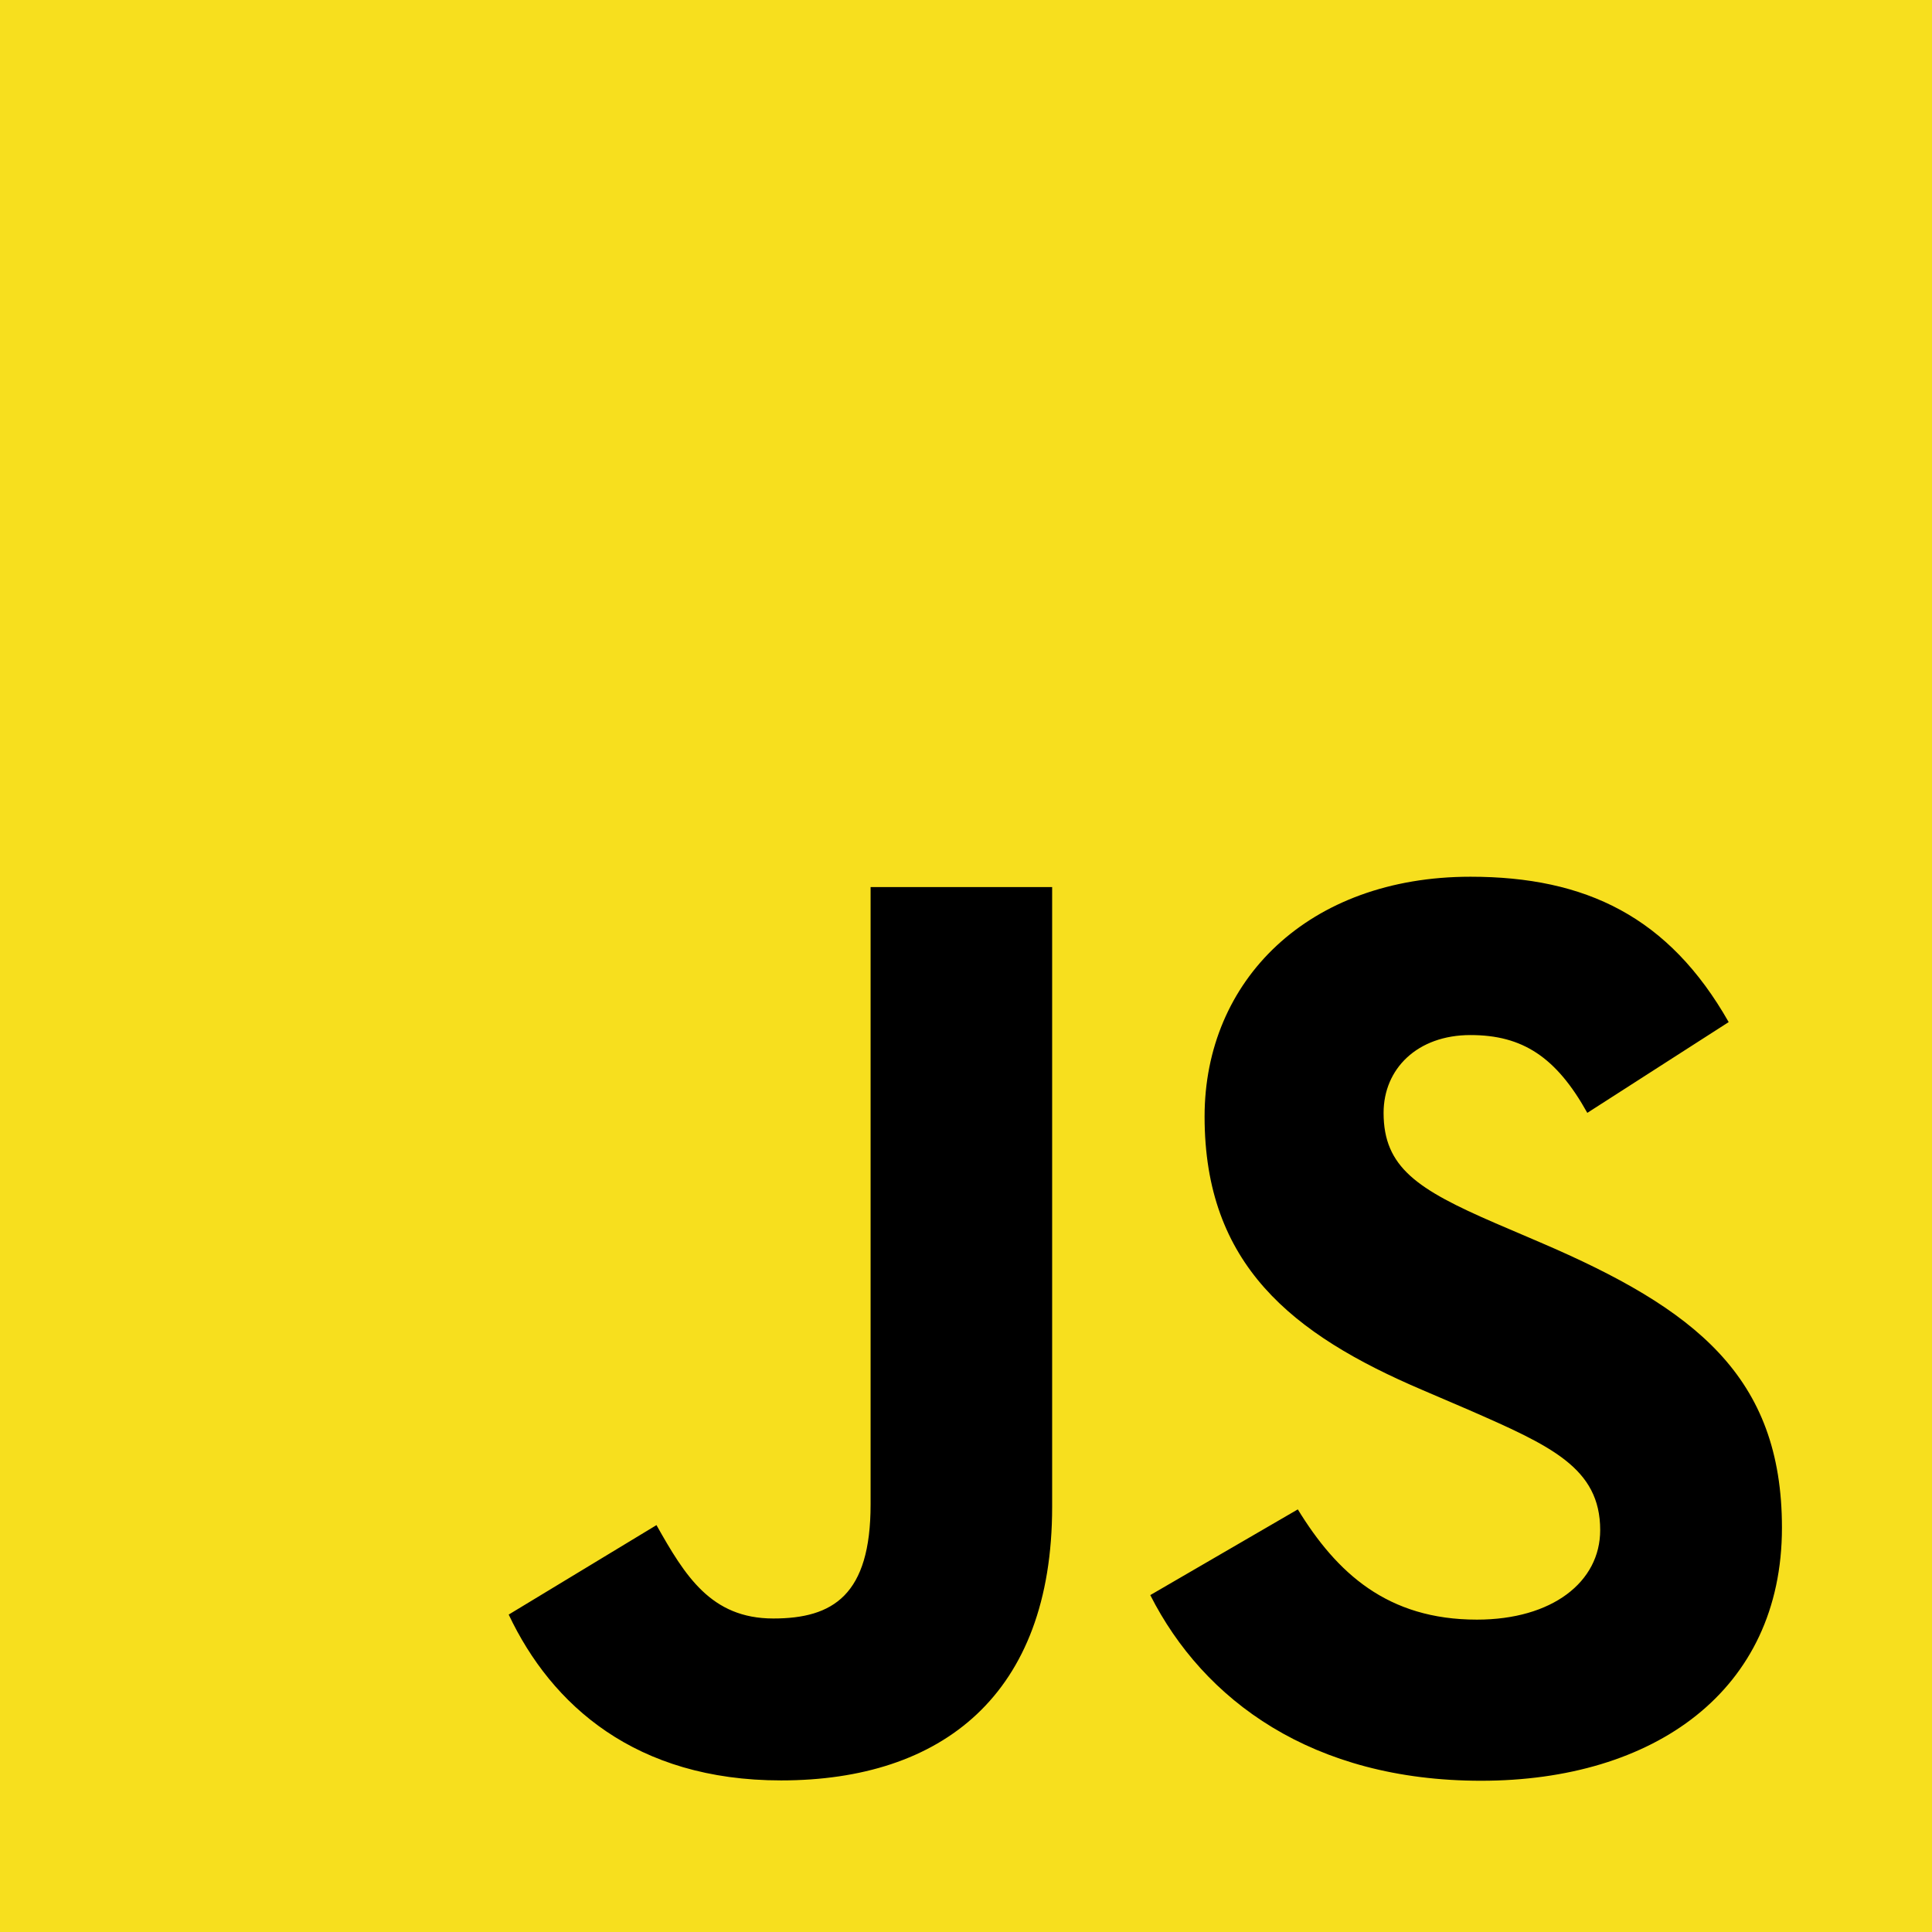
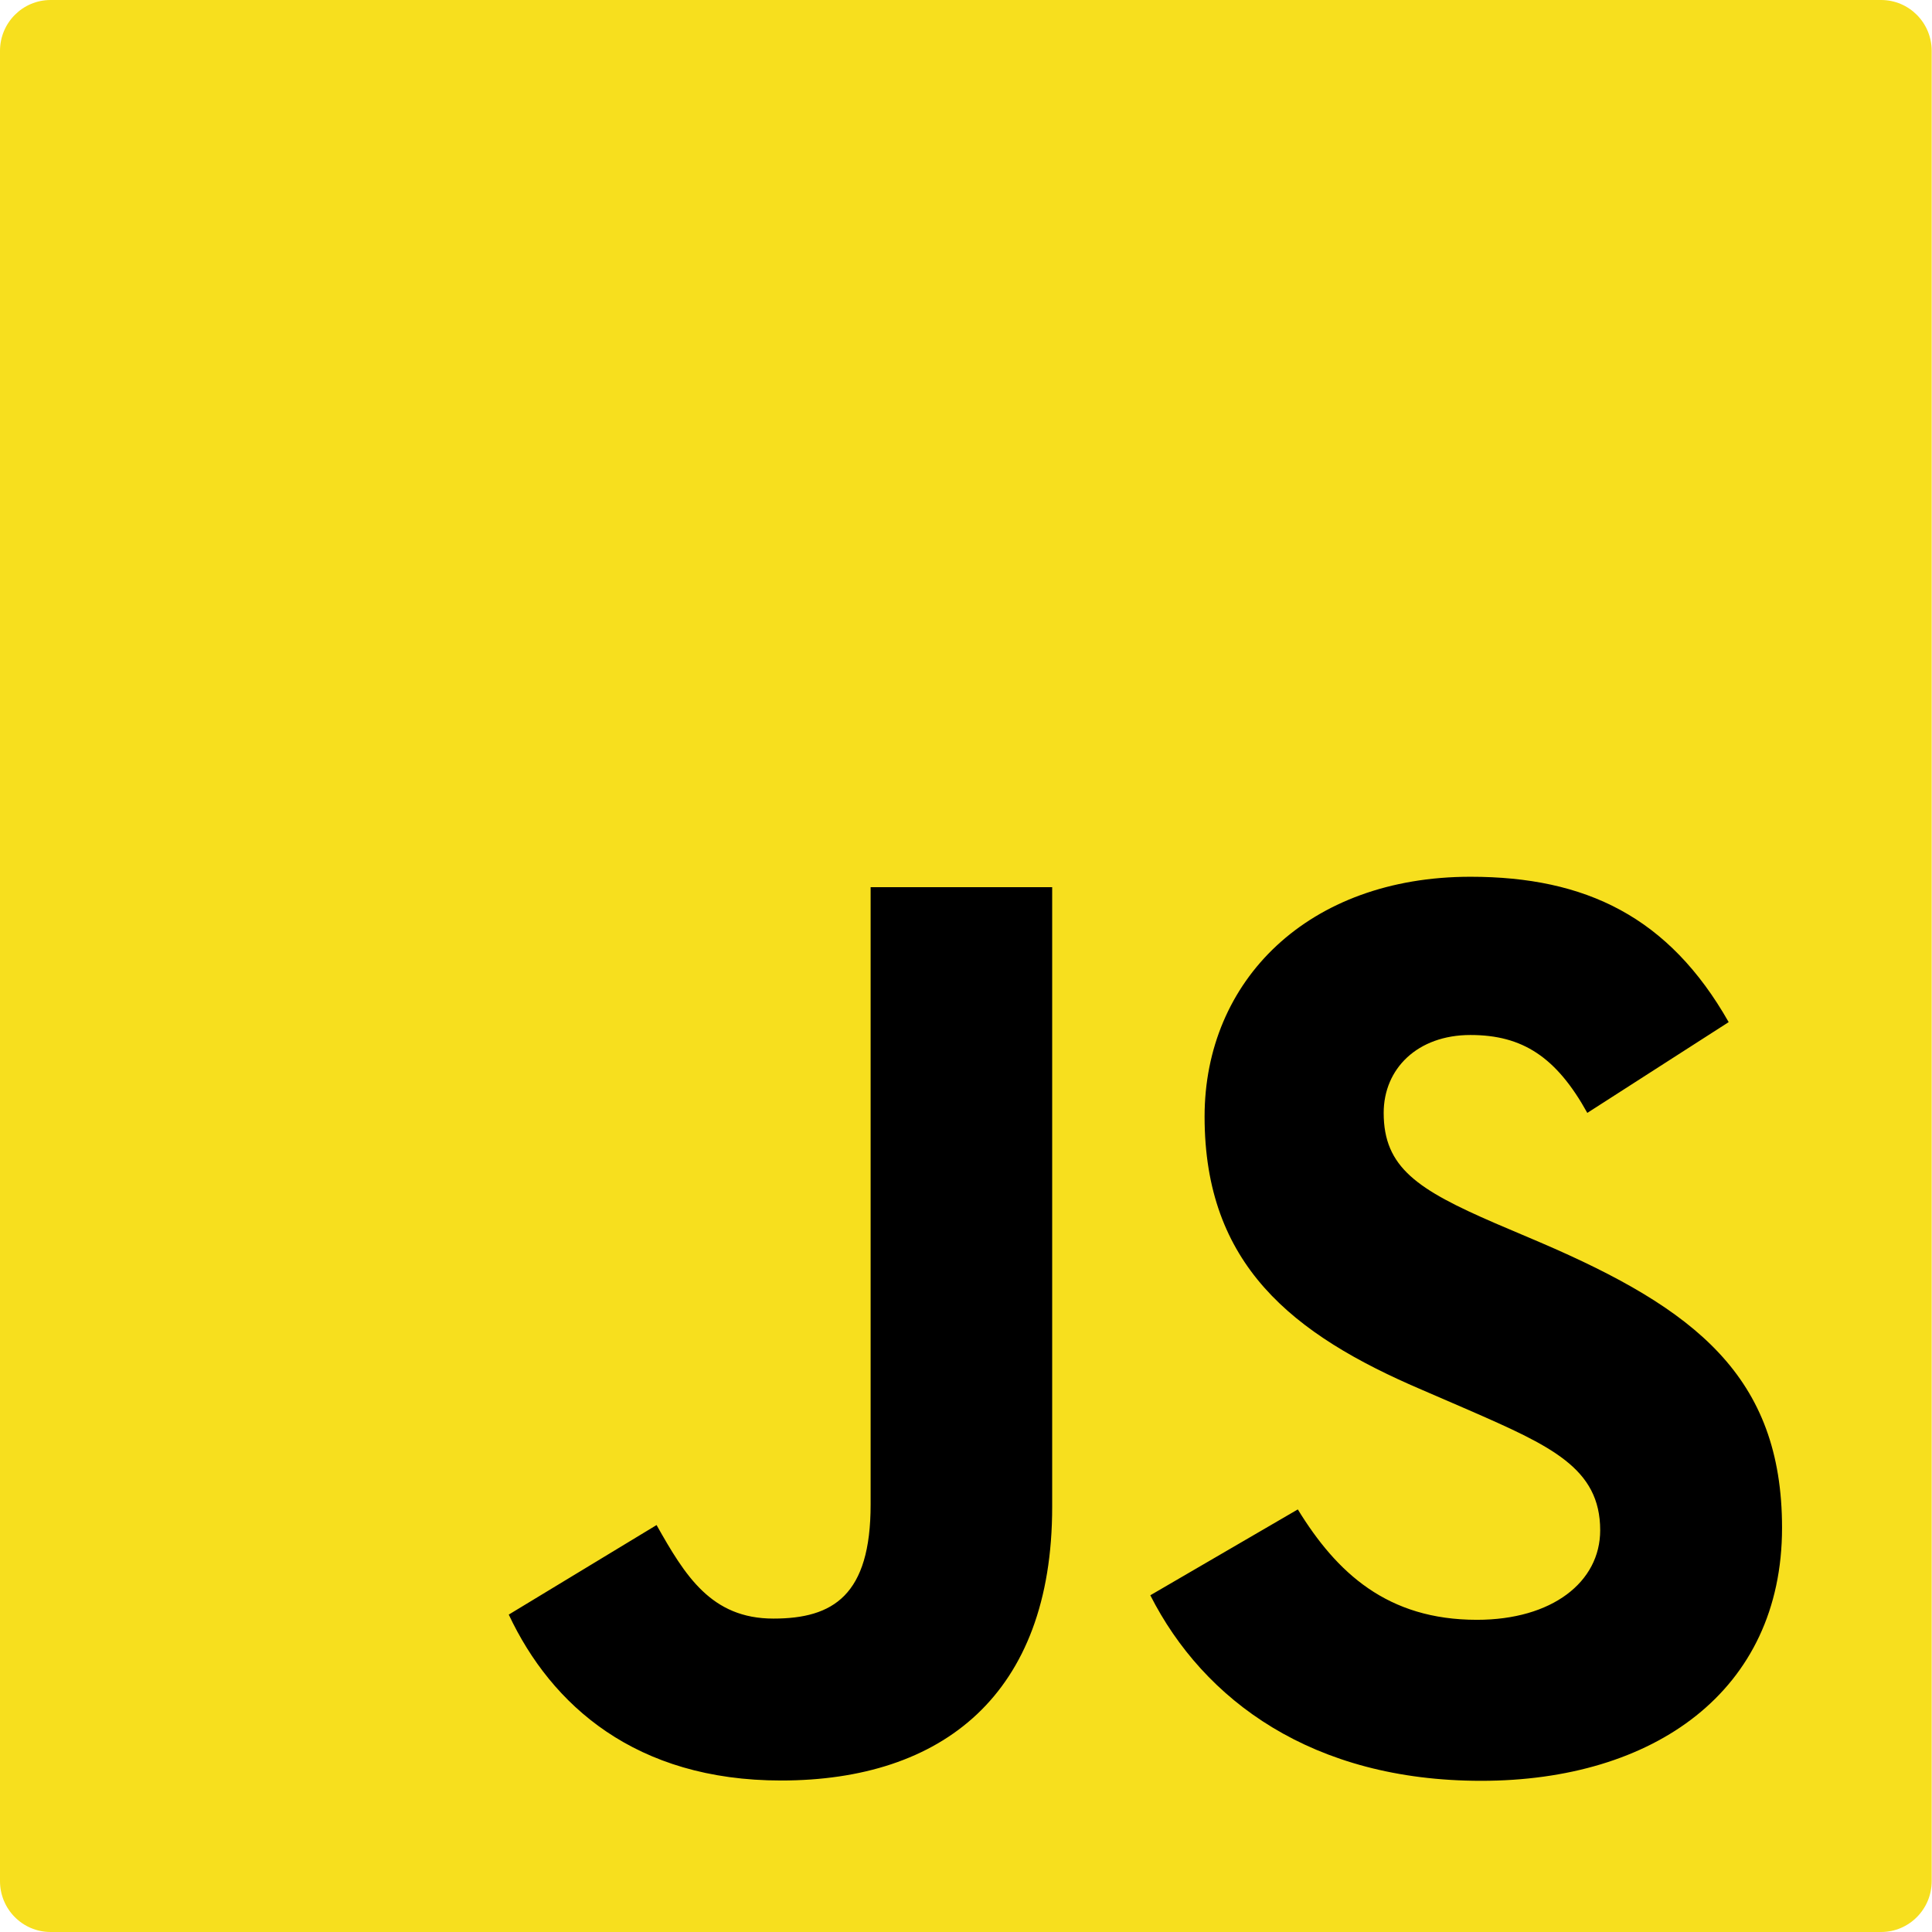
- <svg xmlns="http://www.w3.org/2000/svg" viewBox="0 0 630 630">
-   <rect width="630" height="630" fill="#f7df1e" />
-   <path d="m423.2 492.19c12.69 20.72 29.2 35.95 58.4 35.95 24.53 0 40.2-12.26 40.2-29.2 0-20.3-16.1-27.49-43.1-39.3l-14.8-6.35c-42.72-18.2-71.1-41-71.1-89.2 0-44.4 33.83-78.2 86.7-78.2 37.64 0 64.7 13.1 84.2 47.4l-46.1 29.6c-10.15-18.2-21.1-25.37-38.1-25.37-17.34 0-28.33 11-28.33 25.37 0 17.76 11 24.95 36.4 35.95l14.8 6.34c50.3 21.57 78.7 43.56 78.7 93 0 53.3-41.87 82.5-98.1 82.5-54.98 0-90.5-26.2-107.88-60.54zm-209.13 5.13c9.3 16.5 17.76 30.45 38.1 30.45 19.45 0 31.72-7.61 31.72-37.2v-201.3h59.2v202.1c0 61.3-35.94 89.2-88.4 89.2-47.4 0-74.85-24.53-88.81-54.075z" />
+ <svg xmlns="http://www.w3.org/2000/svg" version="1.1" id="Vrstva_1" x="0px" y="0px" viewBox="0 0 630 630" style="enable-background:new 0 0 630 630;" xml:space="preserve">
+   <style type="text/css">
+ 	.st0{fill:#F7DF1E;}
+ </style>
+   <path class="st0" d="M16.5,0h596.9c9.1,0,16.5,7.4,16.5,16.6v596.8c0,9.2-7.4,16.6-16.5,16.6H16.5C7.4,630,0,622.6,0,613.4V16.6  C0,7.4,7.4,0,16.5,0z" />
+   <path d="M423.2,492.2c12.7,20.7,29.2,36,58.4,36c24.5,0,40.2-12.3,40.2-29.2c0-20.3-16.1-27.5-43.1-39.3l-14.8-6.4  c-42.7-18.2-71.1-41-71.1-89.2c0-44.4,33.8-78.2,86.7-78.2c37.6,0,64.7,13.1,84.2,47.4l-46.1,29.6c-10.1-18.2-21.1-25.4-38.1-25.4  c-17.3,0-28.3,11-28.3,25.4c0,17.8,11,25,36.4,36l14.8,6.3c50.3,21.6,78.7,43.6,78.7,93c0,53.3-41.9,82.5-98.1,82.5  c-55,0-90.5-26.2-107.9-60.5L423.2,492.2z M214.1,497.3c9.3,16.5,17.8,30.5,38.1,30.5c19.5,0,31.7-7.6,31.7-37.2V289.3h59.2v202.1  c0,61.3-35.9,89.2-88.4,89.2c-47.4,0-74.9-24.5-88.8-54.1L214.1,497.3z" />
</svg>
